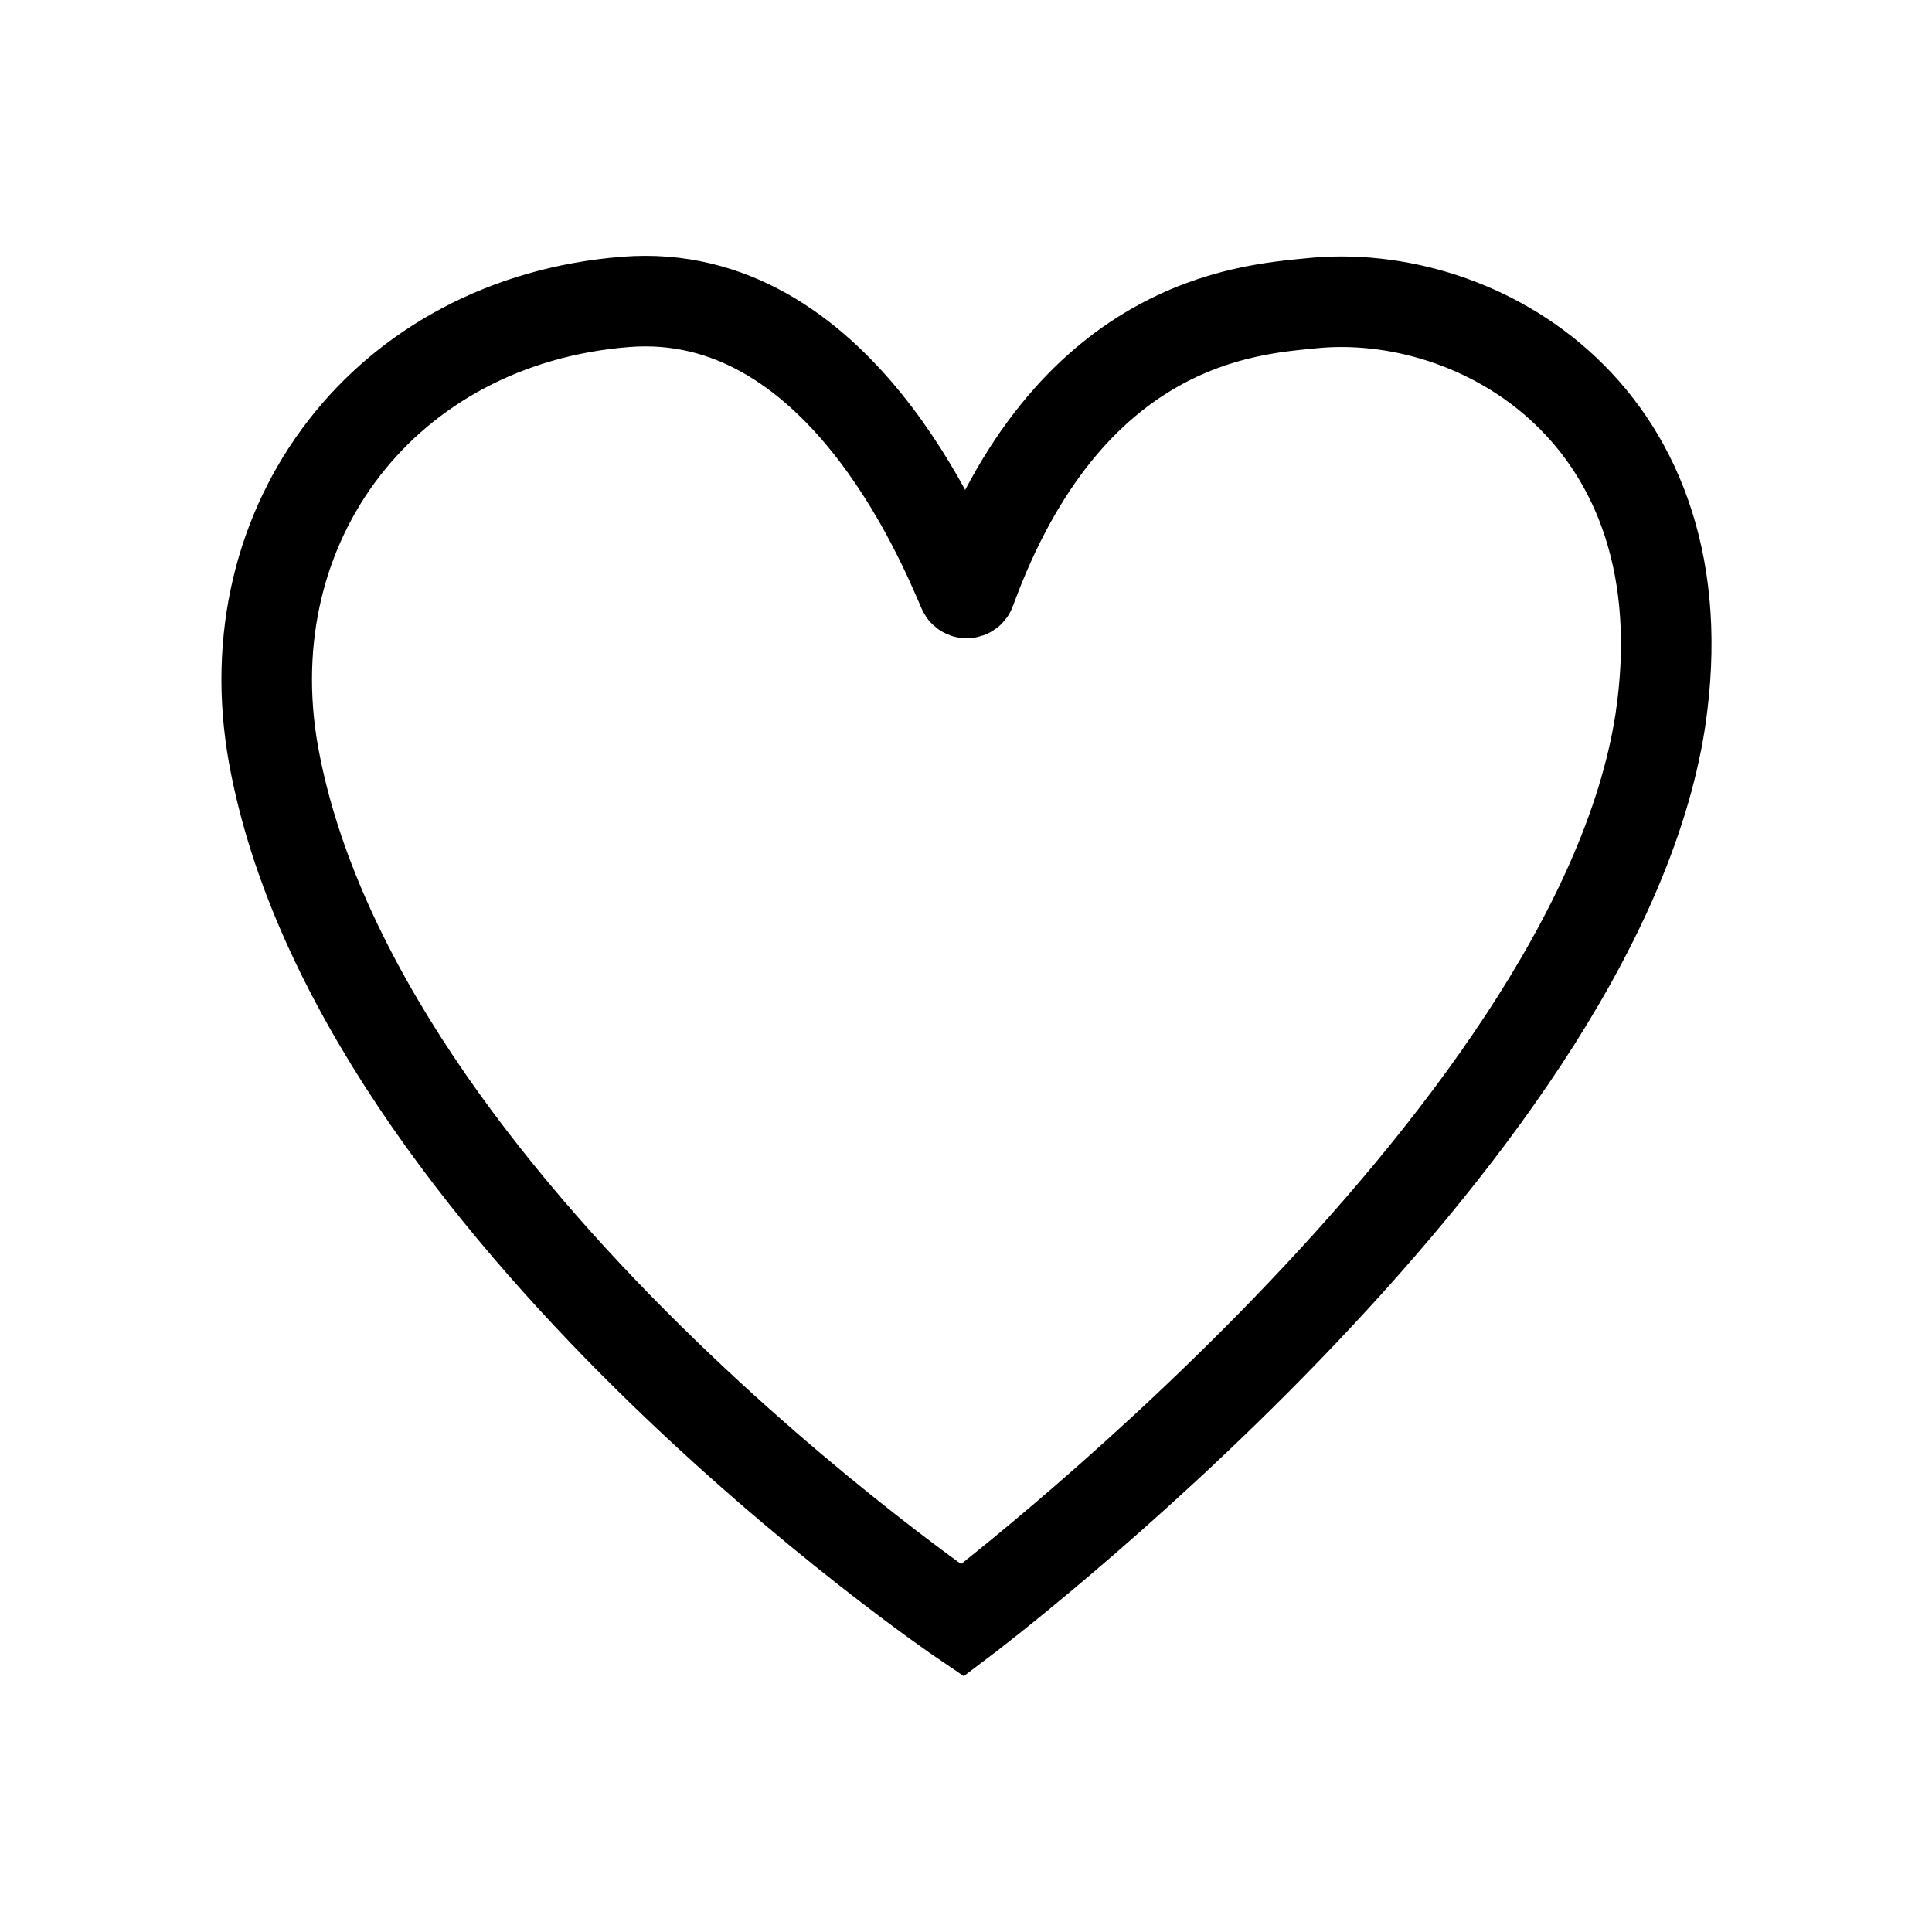
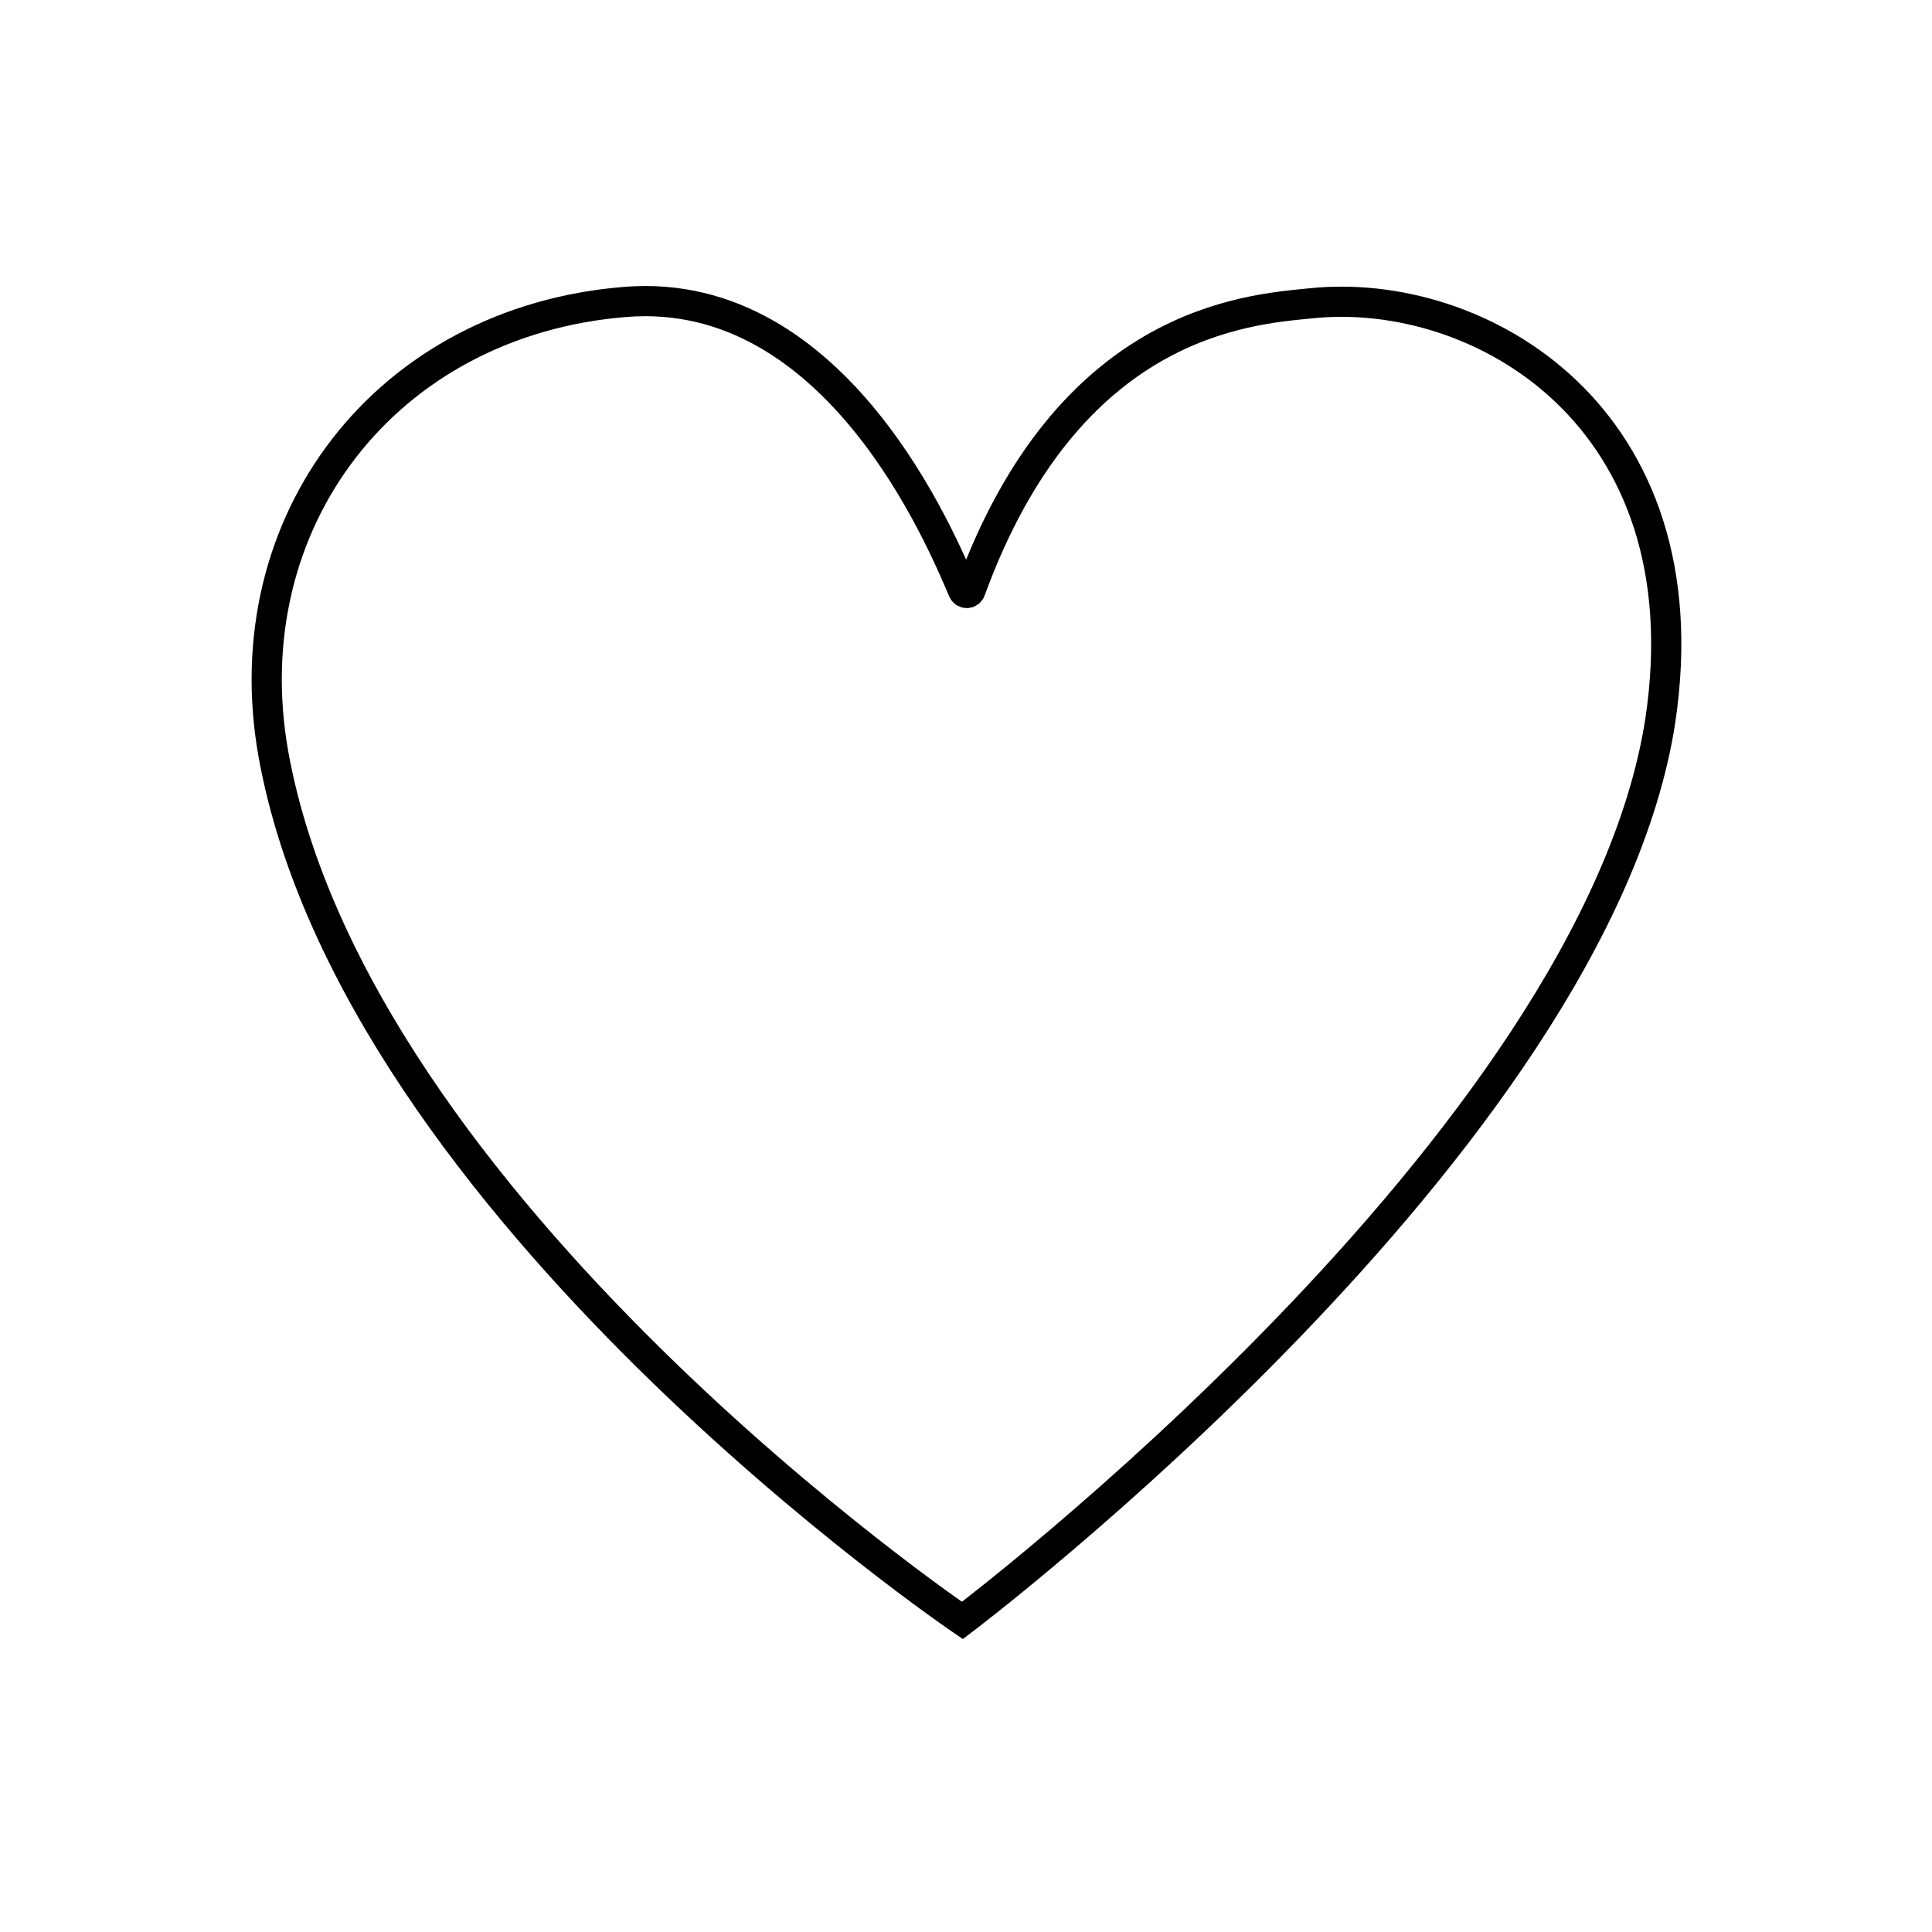
- <svg xmlns="http://www.w3.org/2000/svg" width="800px" height="800px" viewBox="0 0 64 64" stroke-width="3" stroke="#000000" fill="none">
+ <svg xmlns="http://www.w3.org/2000/svg" width="800px" height="800px" viewBox="0 0 64 64" strokeWidth="3" stroke="#000000" fill="none">
  <path d="M9.06,25C7.68,17.3,12.78,10.63,20.73,10c7-.55,10.47,7.93,11.17,9.55a.13.13,0,0,0,.25,0c3.25-8.91,9.17-9.29,11.25-9.5C49,9.45,56.51,13.78,55,23.87c-2.16,14-23.12,29.81-23.12,29.81S11.79,40.05,9.06,25Z" />
</svg>
